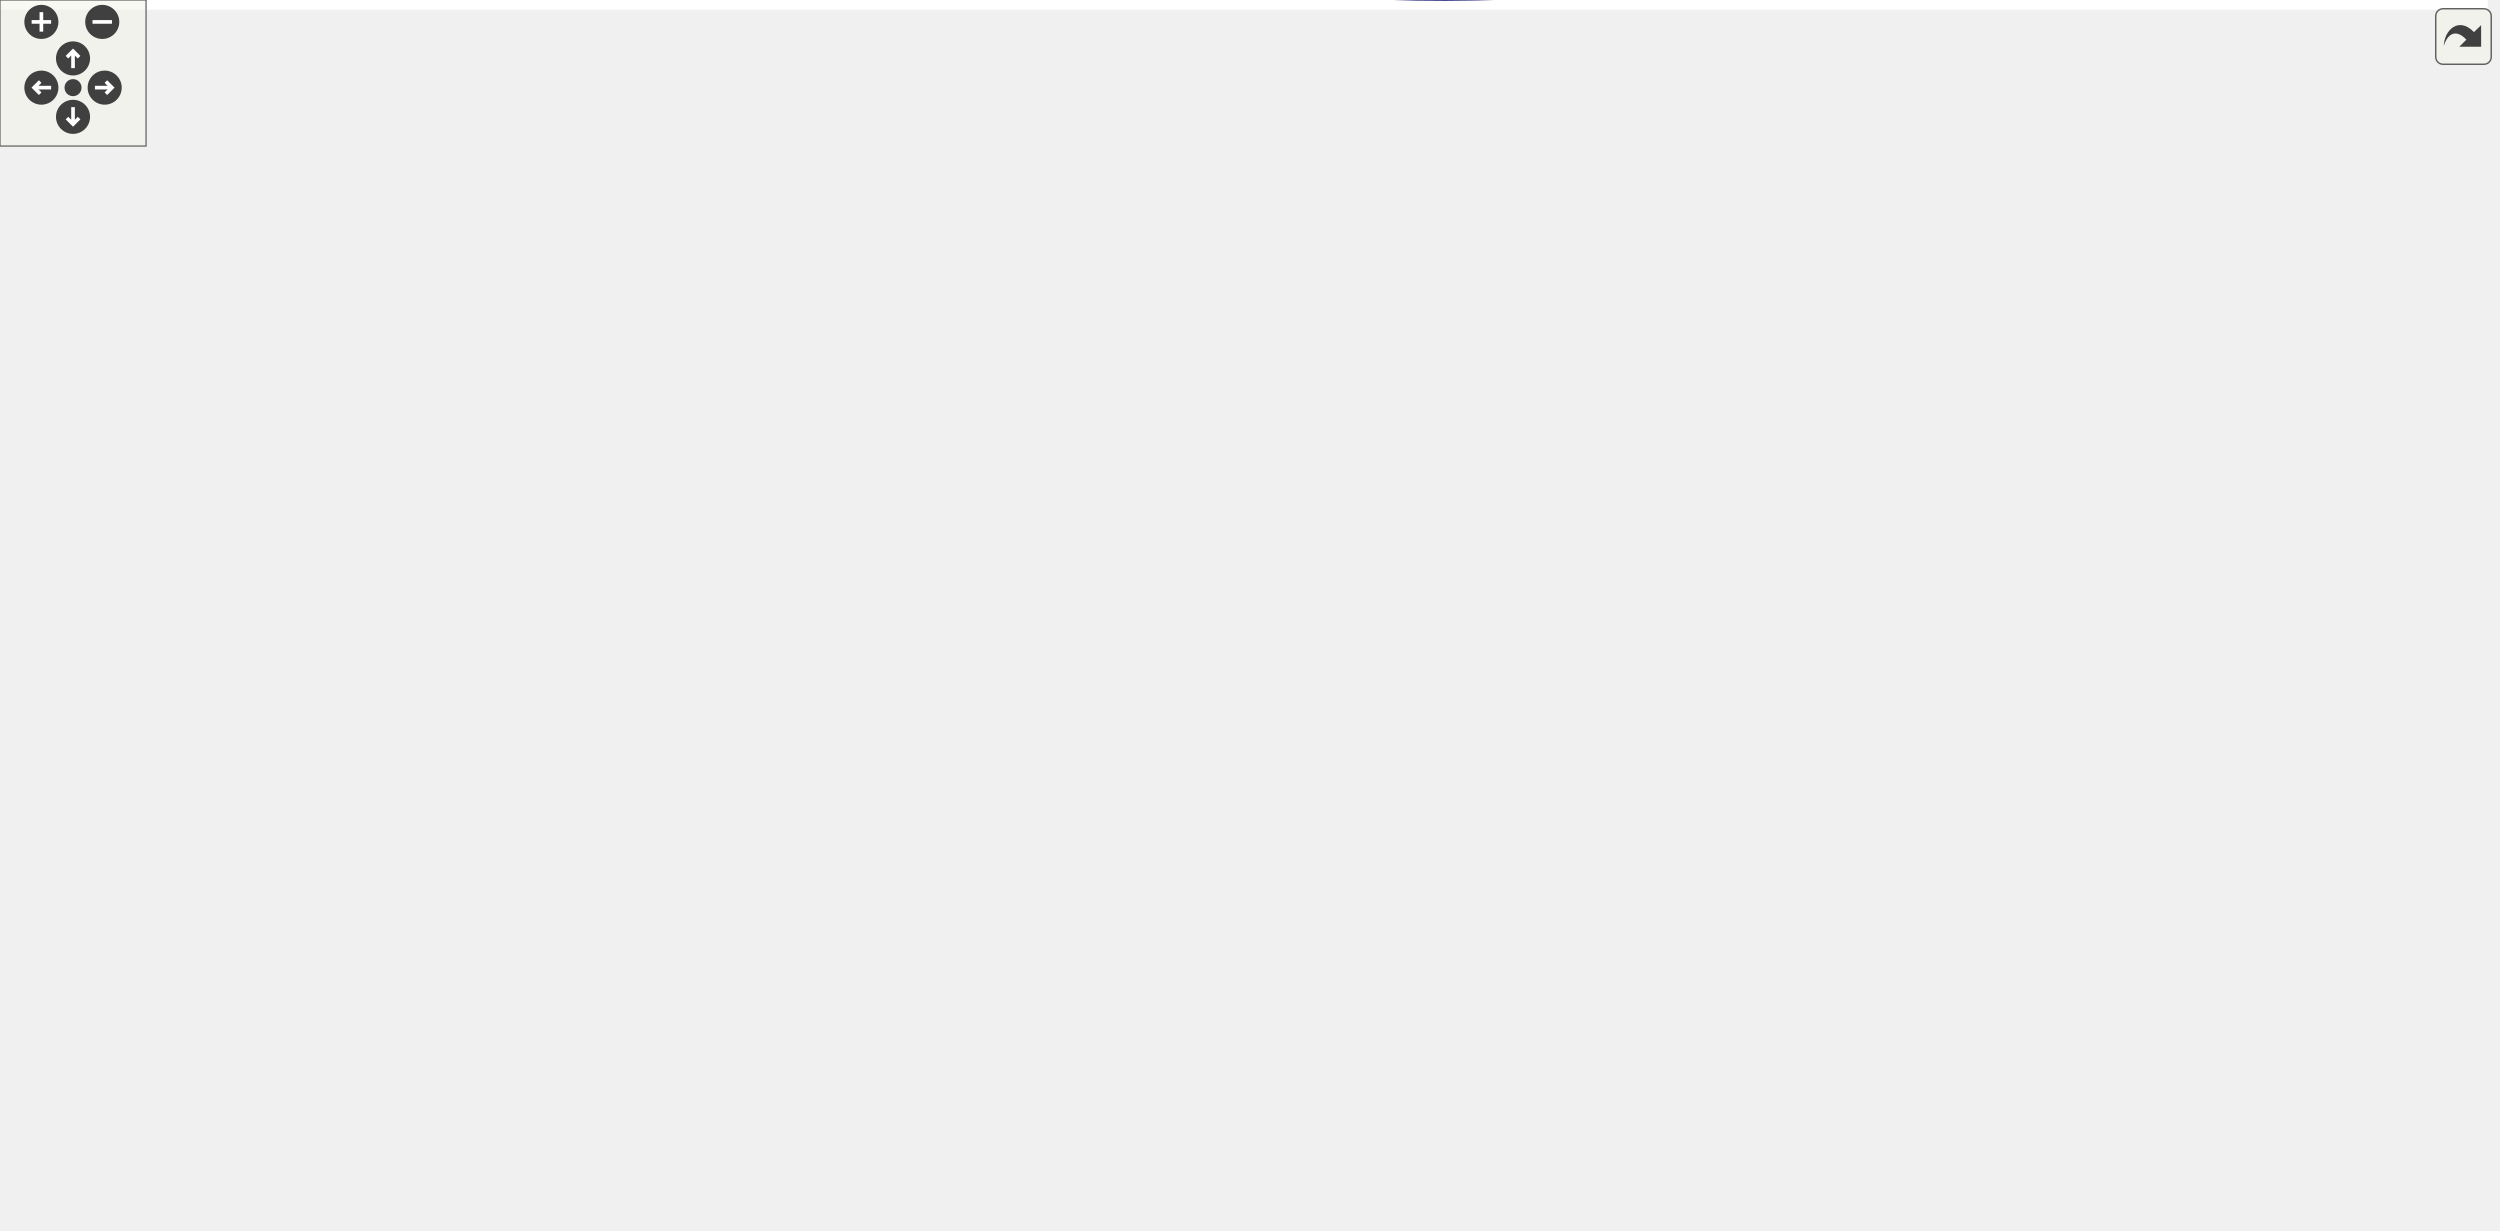
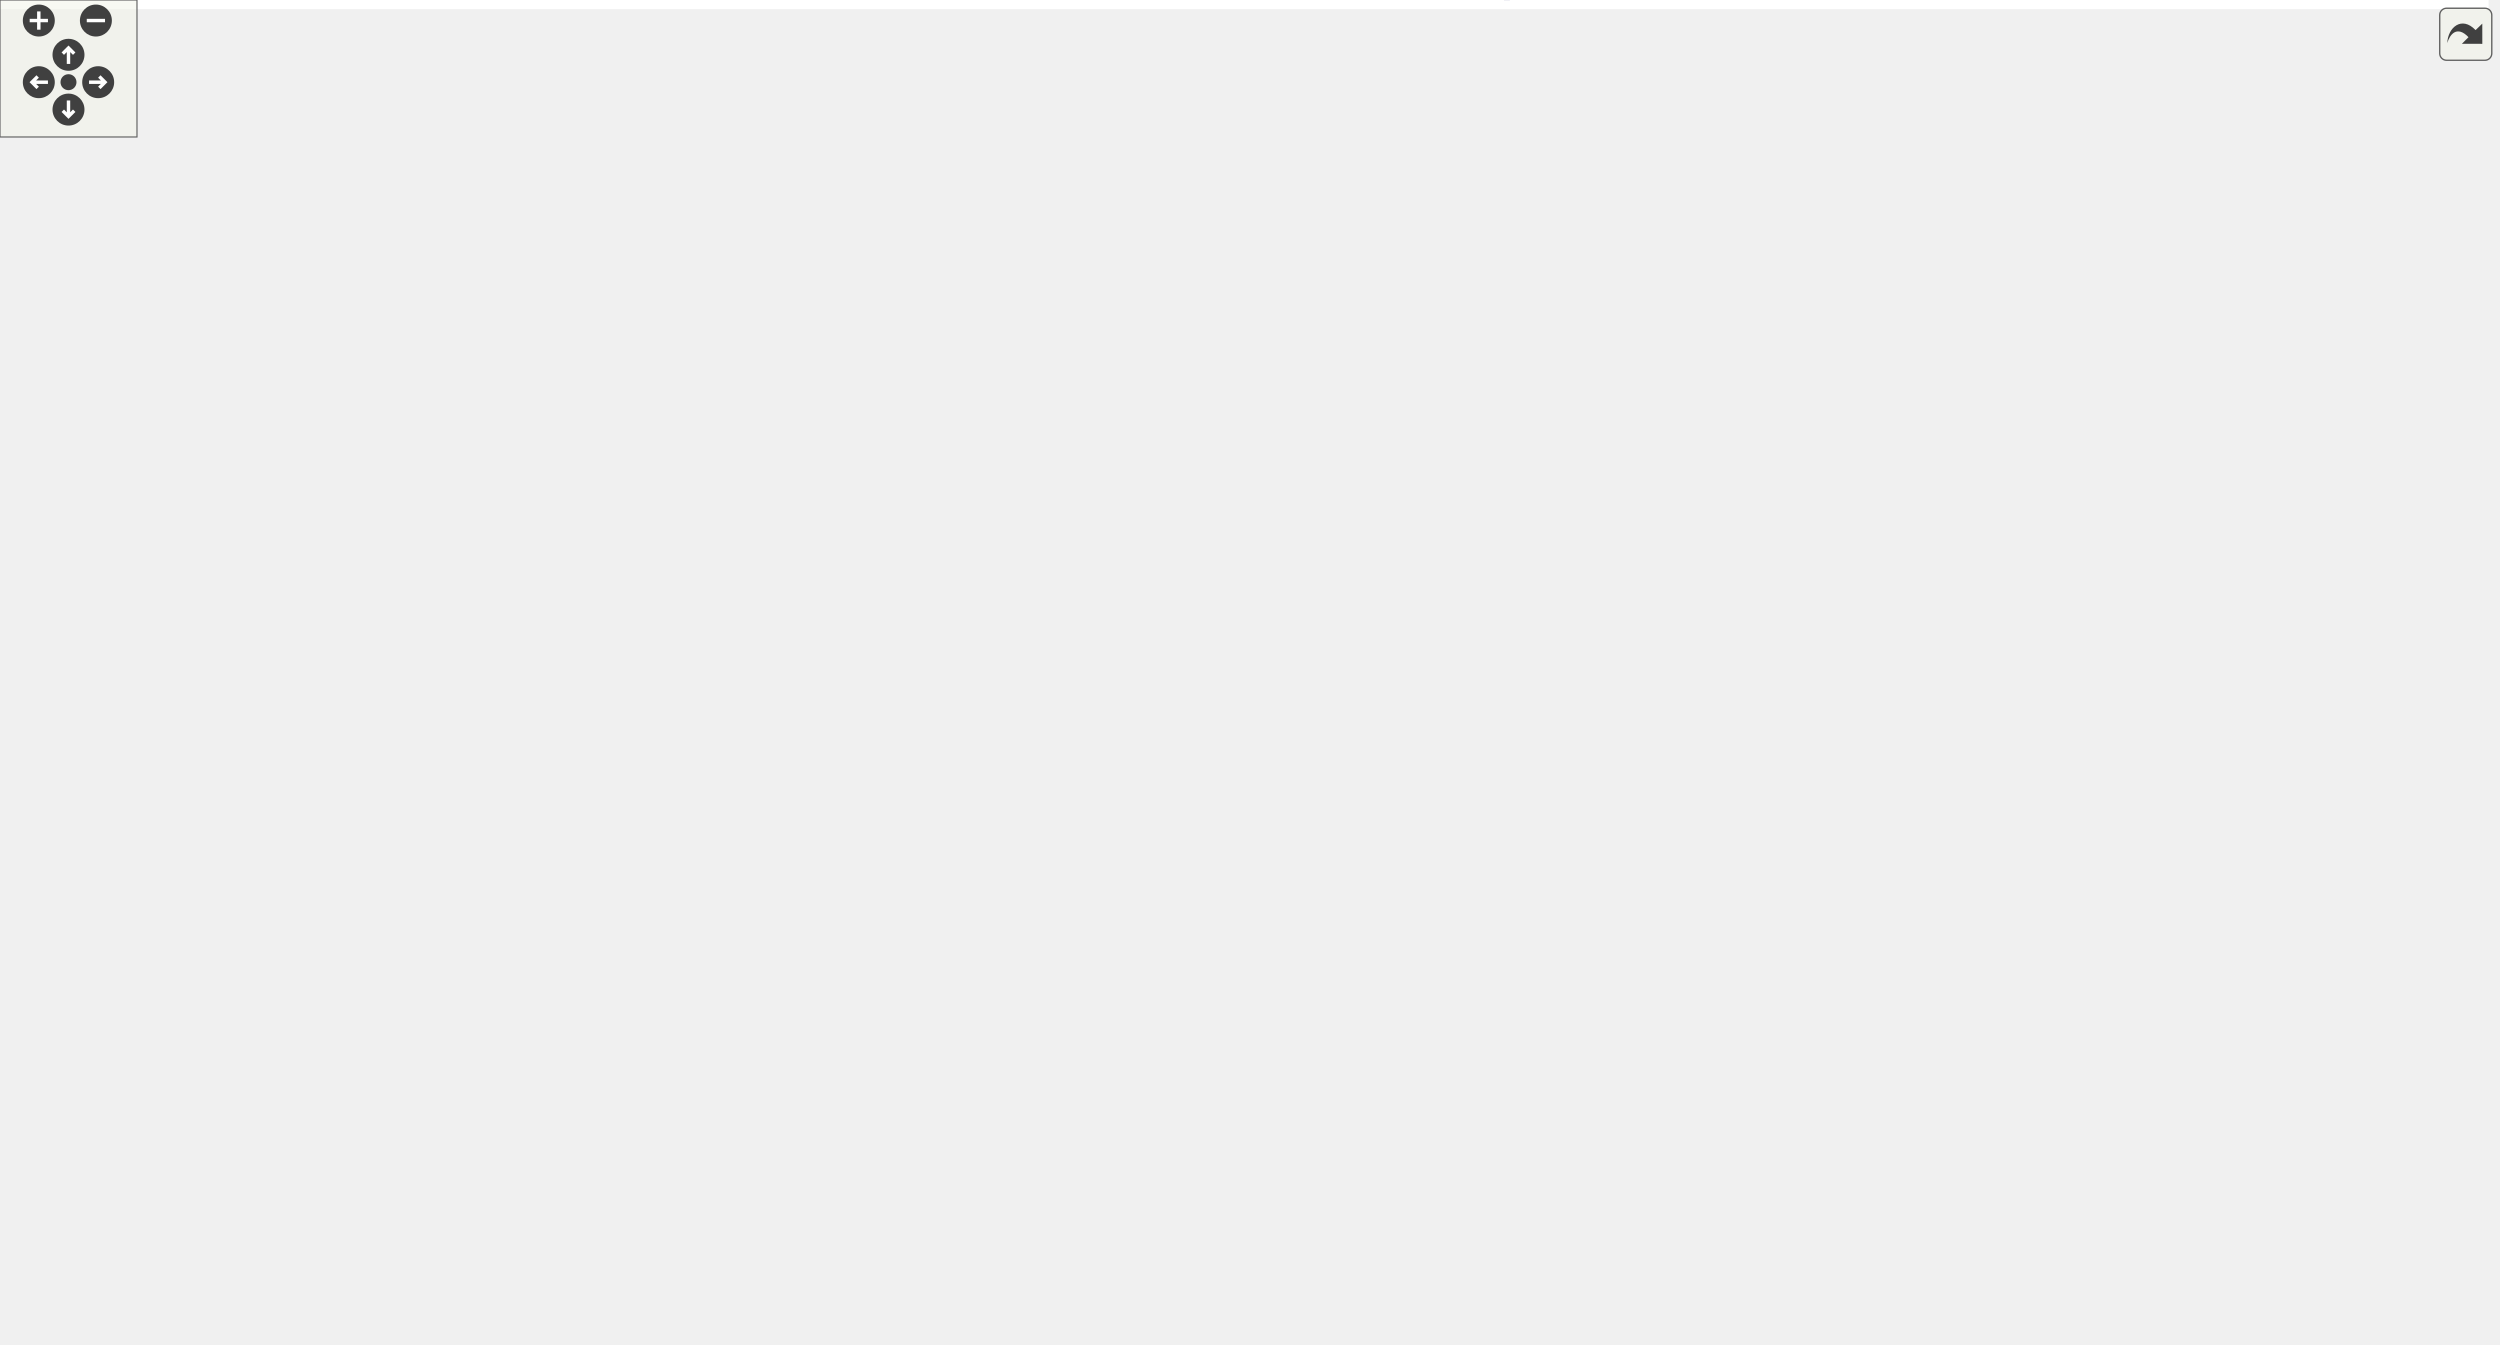
<svg xmlns="http://www.w3.org/2000/svg" xmlns:xlink="http://www.w3.org/1999/xlink" id="main" version="1.1" xml:space="preserve">
  <style type="text/css">
.edge:hover path { stroke: red; }
.edge:hover polygon { stroke: red; fill: red; }
</style>
  <defs>
    <circle id="rim" cx="0" cy="0" r="7" />
    <circle id="rim2" cx="0" cy="0" r="3.5" />
    <g id="zoomPlus">
      <use xlink:href="#rim" fill="#404040">
        <set attributeName="fill" to="#808080" begin="zoomplus.mouseover" end="zoomplus.mouseout" />
      </use>
      <path d="M-4,0h8M0,-4v8" fill="none" stroke="white" stroke-width="1.5" pointer-events="none" />
    </g>
    <g id="zoomMin">
      <use xlink:href="#rim" fill="#404040">
        <set attributeName="fill" to="#808080" begin="zoomminus.mouseover" end="zoomminus.mouseout" />
      </use>
      <path d="M-4,0h8" fill="none" stroke="white" stroke-width="1.5" pointer-events="none" />
    </g>
    <g id="dirArrow">
      <path fill="none" stroke="white" stroke-width="1.5" d="M0,-3.0v7 M-2.5,-0.5L0,-3.0L2.5,-0.5" />
    </g>
    <g id="resetDef">
      <use xlink:href="#rim2" fill="#404040">
        <set attributeName="fill" to="#808080" begin="reset.mouseover" end="reset.mouseout" />
      </use>
    </g>
  </defs>
  <svg id="graph" class="graph">
    <g id="viewport">
-       <polygon fill="white" stroke="transparent" points="-4,4 -4,-444.91 1022,-444.91 1022,4 -4,4" />
+       <polygon fill="white" stroke="transparent" points="-4,4 -4,-528.34 1090,-528.34 1090,4 -4,4" />
      <g id="node1" class="node">
        <g id="a_node1">
          <a xlink:title="Initialize nuflux module.">
-             <polygon fill="#bfbfbf" stroke="black" points="0,-244.82 0,-274.82 87,-274.82 87,-244.82 0,-244.82" />
-             <text text-anchor="start" x="8" y="-262.82" font-family="Helvetica,sans-Serif" font-size="10.00">nuflux_class::init</text>
-             <text text-anchor="middle" x="43.5" y="-251.82" font-family="Helvetica,sans-Serif" font-size="10.00">_nuflux</text>
+             <polygon fill="#bfbfbf" stroke="black" points="0,-392.47 0,-422.47 87,-422.47 87,-392.47 0,-392.47" />
+             <text text-anchor="start" x="8" y="-410.47" font-family="Helvetica,sans-Serif" font-size="10.00">nuflux_class::init</text>
+             <text text-anchor="middle" x="43.5" y="-399.47" font-family="Helvetica,sans-Serif" font-size="10.00">_nuflux</text>
          </a>
        </g>
      </g>
      <g id="node2" class="node">
        <g id="a_node2">
          <a xlink:href="namespacefile__handling__class.html#aeddf55e8478d6220dc04310665427c3a" target="_top" xlink:title="Shorthand for opening a new file for writing (output file)">
-             <polygon fill="white" stroke="black" points="439,-317.82 439,-347.82 537,-347.82 537,-317.82 439,-317.82" />
-             <text text-anchor="start" x="447" y="-335.82" font-family="Helvetica,sans-Serif" font-size="10.00">file_handling_class</text>
-             <text text-anchor="middle" x="488" y="-324.82" font-family="Helvetica,sans-Serif" font-size="10.00">::open_outfile</text>
+             <polygon fill="white" stroke="black" points="502,-389.47 502,-419.47 600,-419.47 600,-389.47 502,-389.47" />
+             <text text-anchor="start" x="510" y="-407.47" font-family="Helvetica,sans-Serif" font-size="10.00">file_handling_class</text>
+             <text text-anchor="middle" x="551" y="-396.47" font-family="Helvetica,sans-Serif" font-size="10.00">::open_outfile</text>
          </a>
        </g>
      </g>
      <g id="edge1" class="edge">
-         <path fill="none" stroke="midnightblue" d="M56.83,-274.82C86.23,-309.28 164.6,-393.45 252,-423.82 312.03,-444.68 336.22,-447.98 395,-423.82 428.02,-410.25 455.49,-378.46 471.59,-356.3" />
-         <polygon fill="midnightblue" stroke="midnightblue" points="474.5,-358.25 477.38,-348.05 468.77,-354.22 474.5,-358.25" />
+         <path fill="none" stroke="midnightblue" d="M58.87,-422.54C73.54,-436.9 97.69,-457.86 123,-468.47 258.66,-525.31 315.93,-546.82 453,-493.47 486.66,-480.37 515.72,-449.53 533.04,-427.84" />
+         <polygon fill="midnightblue" stroke="midnightblue" points="535.95,-429.8 539.3,-419.75 530.41,-425.52 535.95,-429.8" />
      </g>
      <g id="node6" class="node">
        <g id="a_node6">
-           <a xlink:href="namespacenuflux__class.html#aecce62a44d76c3407077af69277eaf86" target="_top" xlink:title="Read neutrino reactions and fill the global_class::nurate array.">
-             <polygon fill="white" stroke="black" points="123,-244.82 123,-274.82 216,-274.82 216,-244.82 123,-244.82" />
-             <text text-anchor="start" x="131" y="-262.82" font-family="Helvetica,sans-Serif" font-size="10.00">nuflux_class::read</text>
-             <text text-anchor="middle" x="169.5" y="-251.82" font-family="Helvetica,sans-Serif" font-size="10.00">_neutrino_rates</text>
+           <a xlink:href="namespacenuflux__class.html#a80ae126dbf78f193c391178d5bedb438" target="_top" xlink:title="Read the reactions from a file in binary format.">
+             <polygon fill="white" stroke="black" points="123,-429.47 123,-459.47 274,-459.47 274,-429.47 123,-429.47" />
+             <text text-anchor="start" x="131" y="-447.47" font-family="Helvetica,sans-Serif" font-size="10.00">nuflux_class::read</text>
+             <text text-anchor="middle" x="198.5" y="-436.47" font-family="Helvetica,sans-Serif" font-size="10.00">_binary_neutrino_reaction_data</text>
          </a>
        </g>
      </g>
      <g id="edge6" class="edge">
-         <path fill="none" stroke="midnightblue" d="M87.17,-259.82C95.34,-259.82 104.01,-259.82 112.52,-259.82" />
-         <polygon fill="midnightblue" stroke="midnightblue" points="112.78,-263.32 122.78,-259.82 112.78,-256.32 112.78,-263.32" />
-       </g>
-       <g id="node20" class="node">
-         <g id="a_node20">
+         <path fill="none" stroke="midnightblue" d="M87.12,-417.77C99.03,-420.65 112.31,-423.87 125.41,-427.04" />
+         <polygon fill="midnightblue" stroke="midnightblue" points="124.84,-430.5 135.38,-429.44 126.48,-423.69 124.84,-430.5" />
+       </g>
+       <g id="node8" class="node">
+         <g id="a_node8">
+           <a xlink:href="namespacenuflux__class.html#aabfb6442d6a36a5e1613aa0c91bfc777" target="_top" xlink:title="Read neutrino reactions and fill the global_class::nurate array.">
+             <polygon fill="white" stroke="black" points="152,-319.47 152,-349.47 245,-349.47 245,-319.47 152,-319.47" />
+             <text text-anchor="start" x="160" y="-337.47" font-family="Helvetica,sans-Serif" font-size="10.00">nuflux_class::read</text>
+             <text text-anchor="middle" x="198.5" y="-326.47" font-family="Helvetica,sans-Serif" font-size="10.00">_neutrino_rates</text>
+           </a>
+         </g>
+       </g>
+       <g id="edge10" class="edge">
+         <path fill="none" stroke="midnightblue" d="M76.2,-392.34C99.49,-381.23 131.32,-366.04 156.53,-354.01" />
+         <polygon fill="midnightblue" stroke="midnightblue" points="158.32,-357.04 165.84,-349.57 155.31,-350.72 158.32,-357.04" />
+       </g>
+       <g id="node22" class="node">
+         <g id="a_node22">
          <a xlink:href="namespacenuflux__class.html#ab1da7d099980f713b1537e3ba6f0e671" target="_top" xlink:title="Write the amount of individual reactions to the out.">
-             <polygon fill="white" stroke="black" points="274,-26.82 274,-56.82 373,-56.82 373,-26.82 274,-26.82" />
-             <text text-anchor="start" x="282" y="-44.82" font-family="Helvetica,sans-Serif" font-size="10.00">nuflux_class::write</text>
-             <text text-anchor="middle" x="323.5" y="-33.82" font-family="Helvetica,sans-Serif" font-size="10.00">_reac_verbose_out</text>
-           </a>
-         </g>
-       </g>
-       <g id="edge27" class="edge">
-         <path fill="none" stroke="midnightblue" d="M59.72,-244.71C92.85,-212.3 174.71,-134.67 252,-80.82 261.76,-74.01 272.82,-67.43 283.24,-61.66" />
-         <polygon fill="midnightblue" stroke="midnightblue" points="285.05,-64.66 292.18,-56.82 281.72,-58.5 285.05,-64.66" />
+             <polygon fill="white" stroke="black" points="332,-27.47 332,-57.47 431,-57.47 431,-27.47 332,-27.47" />
+             <text text-anchor="start" x="340" y="-45.47" font-family="Helvetica,sans-Serif" font-size="10.00">nuflux_class::write</text>
+             <text text-anchor="middle" x="381.5" y="-34.47" font-family="Helvetica,sans-Serif" font-size="10.00">_reac_verbose_out</text>
+           </a>
+         </g>
+       </g>
+       <g id="edge31" class="edge">
+         <path fill="none" stroke="midnightblue" d="M56.16,-392.27C71.24,-372.79 98.46,-338.1 123,-309.47 203.05,-216.08 222.48,-191.89 310,-105.47 324.45,-91.2 341.4,-76.01 355.06,-64.12" />
+         <polygon fill="midnightblue" stroke="midnightblue" points="357.4,-66.72 362.67,-57.53 352.82,-61.42 357.4,-66.72" />
      </g>
      <g id="node3" class="node">
        <g id="a_node3">
          <a xlink:href="namespacefile__handling__class.html#af02196bd5eaf70ecd5ab4cc650094d5e" target="_top" xlink:title="Finds the next unused unit number.">
-             <polygon fill="white" stroke="black" points="605.5,-269.82 605.5,-299.82 703.5,-299.82 703.5,-269.82 605.5,-269.82" />
-             <text text-anchor="start" x="613.5" y="-287.82" font-family="Helvetica,sans-Serif" font-size="10.00">file_handling_class</text>
-             <text text-anchor="middle" x="654.5" y="-276.82" font-family="Helvetica,sans-Serif" font-size="10.00">::get_next_io_unit</text>
+             <polygon fill="white" stroke="black" points="673.5,-341.47 673.5,-371.47 771.5,-371.47 771.5,-341.47 673.5,-341.47" />
+             <text text-anchor="start" x="681.5" y="-359.47" font-family="Helvetica,sans-Serif" font-size="10.00">file_handling_class</text>
+             <text text-anchor="middle" x="722.5" y="-348.47" font-family="Helvetica,sans-Serif" font-size="10.00">::get_next_io_unit</text>
          </a>
        </g>
      </g>
      <g id="edge2" class="edge">
-         <path fill="none" stroke="midnightblue" d="M537.02,-318.8C555.35,-313.46 576.45,-307.3 595.6,-301.71" />
-         <polygon fill="midnightblue" stroke="midnightblue" points="596.8,-305.01 605.42,-298.85 594.84,-298.29 596.8,-305.01" />
+         <path fill="none" stroke="midnightblue" d="M600.12,-390.84C619.89,-385.24 642.95,-378.71 663.64,-372.85" />
+         <polygon fill="midnightblue" stroke="midnightblue" points="664.59,-376.22 673.26,-370.13 662.69,-369.49 664.59,-376.22" />
      </g>
      <g id="node4" class="node">
        <g id="a_node4">
          <a xlink:href="namespaceerror__msg__class.html#a2453d3b7cb363115c046840baa1dfb75" target="_top" xlink:title="Raise a exception with a given error message.">
-             <polygon fill="white" stroke="black" points="764,-225.82 764,-255.82 878,-255.82 878,-225.82 764,-225.82" />
-             <text text-anchor="start" x="772" y="-243.82" font-family="Helvetica,sans-Serif" font-size="10.00">error_msg_class::raise</text>
-             <text text-anchor="middle" x="821" y="-232.82" font-family="Helvetica,sans-Serif" font-size="10.00">_exception</text>
+             <polygon fill="white" stroke="black" points="832,-278.47 832,-308.47 946,-308.47 946,-278.47 832,-278.47" />
+             <text text-anchor="start" x="840" y="-296.47" font-family="Helvetica,sans-Serif" font-size="10.00">error_msg_class::raise</text>
+             <text text-anchor="middle" x="889" y="-285.47" font-family="Helvetica,sans-Serif" font-size="10.00">_exception</text>
          </a>
        </g>
      </g>
      <g id="edge5" class="edge">
-         <path fill="none" stroke="midnightblue" d="M537.43,-335.34C586.98,-336.25 665.36,-332.99 728,-308.82 754.51,-298.59 780.13,-278.55 797.57,-262.86" />
-         <polygon fill="midnightblue" stroke="midnightblue" points="800.01,-265.37 804.98,-256.01 795.26,-260.23 800.01,-265.37" />
+         <path fill="none" stroke="midnightblue" d="M600.21,-408.66C651.21,-411.11 732.87,-409.25 796,-380.47 827.12,-366.28 854.39,-337.21 871,-316.58" />
+         <polygon fill="midnightblue" stroke="midnightblue" points="873.84,-318.63 877.24,-308.6 868.32,-314.32 873.84,-318.63" />
      </g>
      <g id="edge3" class="edge">
-         <path fill="none" stroke="midnightblue" d="M703.52,-271.97C719.3,-267.75 737.12,-262.99 753.99,-258.47" />
-         <polygon fill="midnightblue" stroke="midnightblue" points="755.03,-261.82 763.79,-255.85 753.23,-255.06 755.03,-261.82" />
+         <path fill="none" stroke="midnightblue" d="M762.9,-341.38C785.81,-332.6 814.87,-321.47 839.21,-312.15" />
+         <polygon fill="midnightblue" stroke="midnightblue" points="840.55,-315.39 848.63,-308.54 838.04,-308.85 840.55,-315.39" />
      </g>
      <g id="node5" class="node">
        <g id="a_node5">
          <a xlink:href="namespaceerror__msg__class.html#a7e065585cc806a5c264de1f088266498" target="_top" xlink:title="Converts a given integer to a string.">
-             <polygon fill="white" stroke="black" points="914,-146.82 914,-176.82 1018,-176.82 1018,-146.82 914,-146.82" />
-             <text text-anchor="start" x="922" y="-164.82" font-family="Helvetica,sans-Serif" font-size="10.00">error_msg_class::int</text>
-             <text text-anchor="middle" x="966" y="-153.82" font-family="Helvetica,sans-Serif" font-size="10.00">_to_str</text>
+             <polygon fill="white" stroke="black" points="982,-109.47 982,-139.47 1086,-139.47 1086,-109.47 982,-109.47" />
+             <text text-anchor="start" x="990" y="-127.47" font-family="Helvetica,sans-Serif" font-size="10.00">error_msg_class::int</text>
+             <text text-anchor="middle" x="1034" y="-116.47" font-family="Helvetica,sans-Serif" font-size="10.00">_to_str</text>
          </a>
        </g>
      </g>
      <g id="edge4" class="edge">
-         <path fill="none" stroke="midnightblue" d="M849.23,-225.77C871.65,-213.39 903.64,-195.71 928.32,-182.08" />
-         <polygon fill="midnightblue" stroke="midnightblue" points="930.32,-184.97 937.38,-177.08 926.93,-178.85 930.32,-184.97" />
+         <path fill="none" stroke="midnightblue" d="M902.94,-278.17C928.15,-248.38 983.94,-182.45 1013.59,-147.41" />
+         <polygon fill="midnightblue" stroke="midnightblue" points="1016.4,-149.5 1020.19,-139.61 1011.06,-144.98 1016.4,-149.5" />
      </g>
      <g id="node7" class="node">
        <g id="a_node7">
-           <a xlink:href="namespacebenam__class.html#af8144ea43fb40187e32fb83da48458f1" target="_top" xlink:title="Returns the 1/n! factor where n is the number of equal isotopes entering a reaction....">
-             <polygon fill="white" stroke="black" points="253,-90.32 253,-109.32 394,-109.32 394,-90.32 253,-90.32" />
-             <text text-anchor="middle" x="323.5" y="-97.32" font-family="Helvetica,sans-Serif" font-size="10.00">benam_class::getcoefficients</text>
+           <a xlink:href="namespacefile__handling__class.html#a25b51db64738e74a129daae7428c8163" target="_top" xlink:title="Open an unformatted file for reading.">
+             <polygon fill="white" stroke="black" points="489,-340.47 489,-370.47 613,-370.47 613,-340.47 489,-340.47" />
+             <text text-anchor="start" x="497" y="-358.47" font-family="Helvetica,sans-Serif" font-size="10.00">file_handling_class</text>
+             <text text-anchor="middle" x="551" y="-347.47" font-family="Helvetica,sans-Serif" font-size="10.00">::open_unformatted_infile</text>
          </a>
        </g>
      </g>
      <g id="edge7" class="edge">
-         <path fill="none" stroke="midnightblue" d="M175.02,-244.44C184.38,-215.32 208.72,-152.06 252,-118.82 254.36,-117.01 256.87,-115.37 259.5,-113.89" />
-         <polygon fill="midnightblue" stroke="midnightblue" points="261.28,-116.91 268.78,-109.43 258.25,-110.6 261.28,-116.91" />
-       </g>
-       <g id="node8" class="node">
-         <g id="a_node8">
-           <a xlink:href="namespacemergesort__module.html#afdba6e49a853cbc2b93f08758ab87cf6" target="_top" xlink:title="Merges two tables of neutrino rates (of type global_class::nurate_type).">
-             <polygon fill="white" stroke="black" points="581,-191.32 581,-210.32 728,-210.32 728,-191.32 581,-191.32" />
-             <text text-anchor="middle" x="654.5" y="-198.32" font-family="Helvetica,sans-Serif" font-size="10.00">mergesort_module::nurate_ms</text>
-           </a>
-         </g>
+         <path fill="none" stroke="midnightblue" d="M231.94,-459.48C283.52,-480.91 385.31,-512.91 453,-467.47 488.08,-443.91 458.92,-409.15 489,-379.47 490.09,-378.39 491.23,-377.37 492.42,-376.38" />
+         <polygon fill="midnightblue" stroke="midnightblue" points="494.62,-379.12 500.82,-370.53 490.61,-373.37 494.62,-379.12" />
      </g>
      <g id="edge8" class="edge">
-         <path fill="none" stroke="midnightblue" d="M189.25,-244.66C204.96,-232.95 228.54,-217.64 252,-210.82 358.69,-179.78 488.13,-183.51 570.65,-190.75" />
-         <polygon fill="midnightblue" stroke="midnightblue" points="570.45,-194.24 580.73,-191.67 571.09,-187.27 570.45,-194.24" />
+         <path fill="none" stroke="midnightblue" d="M613.19,-355.83C629.45,-355.92 646.96,-356.03 663.07,-356.12" />
+         <polygon fill="midnightblue" stroke="midnightblue" points="663.4,-359.62 673.42,-356.18 663.44,-352.63 663.4,-359.62" />
+       </g>
+       <g id="edge9" class="edge">
+         <path fill="none" stroke="midnightblue" d="M609.26,-340.44C622.28,-337.27 636.08,-334.09 649,-331.47 707.05,-319.69 773.64,-309.36 821.76,-302.46" />
+         <polygon fill="midnightblue" stroke="midnightblue" points="822.33,-305.91 831.74,-301.04 821.35,-298.98 822.33,-305.91" />
      </g>
      <g id="node9" class="node">
        <g id="a_node9">
-           <a xlink:href="namespacefile__handling__class.html#aab870caaf9cbaaf635d537708efbf793" target="_top" xlink:title="Same for reading (input file)">
-             <polygon fill="white" stroke="black" points="439,-268.82 439,-298.82 537,-298.82 537,-268.82 439,-268.82" />
-             <text text-anchor="start" x="447" y="-286.82" font-family="Helvetica,sans-Serif" font-size="10.00">file_handling_class</text>
-             <text text-anchor="middle" x="488" y="-275.82" font-family="Helvetica,sans-Serif" font-size="10.00">::open_infile</text>
-           </a>
-         </g>
-       </g>
-       <g id="edge10" class="edge">
-         <path fill="none" stroke="midnightblue" d="M188.89,-274.9C204.58,-286.72 228.3,-302.24 252,-308.82 311.42,-325.31 382.08,-313.81 430.29,-301.51" />
-         <polygon fill="midnightblue" stroke="midnightblue" points="431.46,-304.83 440.23,-298.89 429.67,-298.06 431.46,-304.83" />
+           <a xlink:href="namespacebenam__class.html#af8144ea43fb40187e32fb83da48458f1" target="_top" xlink:title="Returns the 1/n! factor where n is the number of equal isotopes entering a reaction....">
+             <polygon fill="white" stroke="black" points="311,-438.97 311,-457.97 452,-457.97 452,-438.97 311,-438.97" />
+             <text text-anchor="middle" x="381.5" y="-445.97" font-family="Helvetica,sans-Serif" font-size="10.00">benam_class::getcoefficients</text>
+           </a>
+         </g>
+       </g>
+       <g id="edge11" class="edge">
+         <path fill="none" stroke="midnightblue" d="M212.94,-349.69C232.32,-370.7 270.2,-408.41 310,-429.47 314.32,-431.76 318.95,-433.79 323.68,-435.58" />
+         <polygon fill="midnightblue" stroke="midnightblue" points="322.89,-439.01 333.49,-438.96 325.17,-432.39 322.89,-439.01" />
      </g>
      <g id="node10" class="node">
        <g id="a_node10">
-           <a xlink:href="namespacenuflux__class.html#a0e6d31694c86416d2766c5decc2422e1" target="_top" xlink:title="Read the channels from a file in the format of Sieverding et al 2018.">
-             <polygon fill="white" stroke="black" points="277,-269.82 277,-299.82 370,-299.82 370,-269.82 277,-269.82" />
-             <text text-anchor="start" x="285" y="-287.82" font-family="Helvetica,sans-Serif" font-size="10.00">nuflux_class::read</text>
-             <text text-anchor="middle" x="323.5" y="-276.82" font-family="Helvetica,sans-Serif" font-size="10.00">_channels</text>
-           </a>
-         </g>
-       </g>
-       <g id="edge13" class="edge">
-         <path fill="none" stroke="midnightblue" d="M216.11,-267.32C232.04,-269.94 250.1,-272.91 266.76,-275.65" />
-         <polygon fill="midnightblue" stroke="midnightblue" points="266.49,-279.15 276.93,-277.32 267.63,-272.25 266.49,-279.15" />
+           <a xlink:href="namespacemergesort__module.html#afdba6e49a853cbc2b93f08758ab87cf6" target="_top" xlink:title="Merges two tables of neutrino rates (of type global_class::nurate_type).">
+             <polygon fill="white" stroke="black" points="649,-207.97 649,-226.97 796,-226.97 796,-207.97 649,-207.97" />
+             <text text-anchor="middle" x="722.5" y="-214.97" font-family="Helvetica,sans-Serif" font-size="10.00">mergesort_module::nurate_ms</text>
+           </a>
+         </g>
+       </g>
+       <g id="edge12" class="edge">
+         <path fill="none" stroke="midnightblue" d="M211.06,-319.42C233.92,-290.12 284.89,-227.35 310,-216.47 432.48,-163.36 595.4,-188.32 674.47,-205.67" />
+         <polygon fill="midnightblue" stroke="midnightblue" points="674.07,-209.17 684.6,-207.95 675.61,-202.34 674.07,-209.17" />
      </g>
      <g id="node11" class="node">
        <g id="a_node11">
-           <a xlink:href="namespacenuflux__class.html#ae7a5cf7e2f89eb84f4dbc8b999bb21a6" target="_top" xlink:title="Read the reactions from a file in the format of Sieverding et al 2018.">
-             <polygon fill="white" stroke="black" points="268,-220.82 268,-250.82 379,-250.82 379,-220.82 268,-220.82" />
-             <text text-anchor="start" x="276" y="-238.82" font-family="Helvetica,sans-Serif" font-size="10.00">nuflux_class::read</text>
-             <text text-anchor="middle" x="323.5" y="-227.82" font-family="Helvetica,sans-Serif" font-size="10.00">_reactions_sieverding</text>
-           </a>
-         </g>
-       </g>
-       <g id="edge15" class="edge">
-         <path fill="none" stroke="midnightblue" d="M216.11,-252.62C229.19,-250.55 243.72,-248.26 257.73,-246.04" />
-         <polygon fill="midnightblue" stroke="midnightblue" points="258.48,-249.47 267.81,-244.45 257.39,-242.56 258.48,-249.47" />
+           <a xlink:href="namespacefile__handling__class.html#aab870caaf9cbaaf635d537708efbf793" target="_top" xlink:title="Same for reading (input file)">
+             <polygon fill="white" stroke="black" points="502,-275.47 502,-305.47 600,-305.47 600,-275.47 502,-275.47" />
+             <text text-anchor="start" x="510" y="-293.47" font-family="Helvetica,sans-Serif" font-size="10.00">file_handling_class</text>
+             <text text-anchor="middle" x="551" y="-282.47" font-family="Helvetica,sans-Serif" font-size="10.00">::open_infile</text>
+           </a>
+         </g>
+       </g>
+       <g id="edge14" class="edge">
+         <path fill="none" stroke="midnightblue" d="M245.1,-333.12C296.06,-331.09 380.88,-326.15 453,-314.47 465.7,-312.41 479.19,-309.53 491.93,-306.48" />
+         <polygon fill="midnightblue" stroke="midnightblue" points="493.1,-309.79 501.97,-304 491.42,-303 493.1,-309.79" />
+       </g>
+       <g id="node12" class="node">
+         <g id="a_node12">
+           <a xlink:href="namespacenuflux__class.html#a0e6d31694c86416d2766c5decc2422e1" target="_top" xlink:title="Read the channels from a file in the format of Sieverding et al 2018.">
+             <polygon fill="white" stroke="black" points="335,-275.47 335,-305.47 428,-305.47 428,-275.47 335,-275.47" />
+             <text text-anchor="start" x="343" y="-293.47" font-family="Helvetica,sans-Serif" font-size="10.00">nuflux_class::read</text>
+             <text text-anchor="middle" x="381.5" y="-282.47" font-family="Helvetica,sans-Serif" font-size="10.00">_channels</text>
+           </a>
+         </g>
+       </g>
+       <g id="edge17" class="edge">
+         <path fill="none" stroke="midnightblue" d="M245.17,-323.36C269.4,-317.48 299.35,-310.19 324.92,-303.98" />
+         <polygon fill="midnightblue" stroke="midnightblue" points="325.95,-307.33 334.84,-301.57 324.3,-300.53 325.95,-307.33" />
      </g>
      <g id="node13" class="node">
        <g id="a_node13">
+           <a xlink:href="namespacenuflux__class.html#a46583d0423ea4dfb7d4aa832f9070117" target="_top" xlink:title="Read the reactions from a file in the format of Sieverding et al 2018.">
+             <polygon fill="white" stroke="black" points="326,-226.47 326,-256.47 437,-256.47 437,-226.47 326,-226.47" />
+             <text text-anchor="start" x="334" y="-244.47" font-family="Helvetica,sans-Serif" font-size="10.00">nuflux_class::read</text>
+             <text text-anchor="middle" x="381.5" y="-233.47" font-family="Helvetica,sans-Serif" font-size="10.00">_reactions_sieverding</text>
+           </a>
+         </g>
+       </g>
+       <g id="edge19" class="edge">
+         <path fill="none" stroke="midnightblue" d="M220.27,-319.46C241.88,-304.35 277.1,-281.08 310,-265.47 313.81,-263.66 317.8,-261.92 321.85,-260.27" />
+         <polygon fill="midnightblue" stroke="midnightblue" points="323.32,-263.45 331.37,-256.56 320.79,-256.92 323.32,-263.45" />
+       </g>
+       <g id="node15" class="node">
+         <g id="a_node15">
          <a xlink:href="namespacenuflux__class.html#a36ed0c2924e75dea4015e928ee424303" target="_top" xlink:title="Reads neutrino-nuclei reaction file.">
-             <polygon fill="white" stroke="black" points="266.5,-128.32 266.5,-147.32 380.5,-147.32 380.5,-128.32 266.5,-128.32" />
-             <text text-anchor="middle" x="323.5" y="-135.32" font-family="Helvetica,sans-Serif" font-size="10.00">nuflux_class::readnucs</text>
-           </a>
-         </g>
+             <polygon fill="white" stroke="black" points="324.5,-114.97 324.5,-133.97 438.5,-133.97 438.5,-114.97 324.5,-114.97" />
+             <text text-anchor="middle" x="381.5" y="-121.97" font-family="Helvetica,sans-Serif" font-size="10.00">nuflux_class::readnucs</text>
+           </a>
+         </g>
+       </g>
+       <g id="edge22" class="edge">
+         <path fill="none" stroke="midnightblue" d="M208.77,-319.41C226.52,-291.16 267.36,-228.98 310,-183.47 325.14,-167.31 344.58,-151.33 359.21,-140.09" />
+         <polygon fill="midnightblue" stroke="midnightblue" points="361.34,-142.87 367.2,-134.05 357.11,-137.29 361.34,-142.87" />
+       </g>
+       <g id="node20" class="node">
+         <g id="a_node20">
+           <a xlink:href="namespacemergesort__module.html#a350624bb77af754147cd68332b16b9e5" target="_top" xlink:title="Sorts chapter one of the rate array.">
+             <polygon fill="white" stroke="black" points="310,-400.97 310,-419.97 453,-419.97 453,-400.97 310,-400.97" />
+             <text text-anchor="middle" x="381.5" y="-407.97" font-family="Helvetica,sans-Serif" font-size="10.00">mergesort_module::rrate_sort</text>
+           </a>
+         </g>
+       </g>
+       <g id="edge29" class="edge">
+         <path fill="none" stroke="midnightblue" d="M225.12,-349.67C247.06,-362.21 279.81,-379.77 310,-391.47 316.19,-393.87 322.81,-396.08 329.41,-398.09" />
+         <polygon fill="midnightblue" stroke="midnightblue" points="328.44,-401.45 339.02,-400.87 330.38,-394.72 328.44,-401.45" />
+       </g>
+       <g id="node21" class="node">
+         <g id="a_node21">
+           <a xlink:href="namespacenuflux__class.html#a7913cb5d1c5cdb8217a26ed63f2d9166" target="_top" xlink:title="Set the type of a neutrino reaction.">
+             <polygon fill="white" stroke="black" points="320.5,-362.97 320.5,-381.97 442.5,-381.97 442.5,-362.97 320.5,-362.97" />
+             <text text-anchor="middle" x="381.5" y="-369.97" font-family="Helvetica,sans-Serif" font-size="10.00">nuflux_class::set_nutype</text>
+           </a>
+         </g>
+       </g>
+       <g id="edge30" class="edge">
+         <path fill="none" stroke="midnightblue" d="M245.17,-344.06C269.49,-349.16 299.58,-355.48 325.21,-360.86" />
+         <polygon fill="midnightblue" stroke="midnightblue" points="324.65,-364.32 335.15,-362.95 326.09,-357.47 324.65,-364.32" />
+       </g>
+       <g id="edge13" class="edge">
+         <path fill="none" stroke="midnightblue" d="M744.33,-227.09C769.83,-238.87 813.61,-259.1 846.16,-274.14" />
+         <polygon fill="midnightblue" stroke="midnightblue" points="844.9,-277.41 855.44,-278.43 847.83,-271.06 844.9,-277.41" />
+       </g>
+       <g id="edge15" class="edge">
+         <path fill="none" stroke="midnightblue" d="M590.89,-305.61C615.43,-315.17 647.33,-327.59 673.45,-337.76" />
+         <polygon fill="midnightblue" stroke="midnightblue" points="672.21,-341.03 682.79,-341.4 674.75,-334.51 672.21,-341.03" />
+       </g>
+       <g id="edge16" class="edge">
+         <path fill="none" stroke="midnightblue" d="M600.14,-290.9C658.27,-291.42 756.36,-292.29 821.64,-292.88" />
+         <polygon fill="midnightblue" stroke="midnightblue" points="821.79,-296.38 831.82,-292.97 821.85,-289.38 821.79,-296.38" />
      </g>
      <g id="edge18" class="edge">
-         <path fill="none" stroke="midnightblue" d="M183.27,-244.67C198.48,-227.2 225.2,-198.29 252,-177.82 264.78,-168.06 280.2,-159.04 293.35,-152.05" />
-         <polygon fill="midnightblue" stroke="midnightblue" points="295.19,-155.04 302.46,-147.33 291.97,-148.82 295.19,-155.04" />
+         <path fill="none" stroke="midnightblue" d="M428.27,-290.47C447.92,-290.47 471.1,-290.47 491.93,-290.47" />
+         <polygon fill="midnightblue" stroke="midnightblue" points="491.95,-293.97 501.95,-290.47 491.95,-286.97 491.95,-293.97" />
+       </g>
+       <g id="edge21" class="edge">
+         <path fill="none" stroke="midnightblue" d="M434.12,-256.57C452.54,-261.96 473.4,-268.06 492.3,-273.59" />
+         <polygon fill="midnightblue" stroke="midnightblue" points="491.4,-276.97 501.98,-276.42 493.36,-270.25 491.4,-276.97" />
+       </g>
+       <g id="node14" class="node">
+         <g id="a_node14">
+           <a xlink:href="namespacebenam__class.html#ad2f566697809a5731e560509d2ca7062" target="_top" xlink:title="Finds an isotope index in the network table, given its A and Z. In case it was not found,...">
+             <polygon fill="white" stroke="black" points="499,-231.97 499,-250.97 603,-250.97 603,-231.97 499,-231.97" />
+             <text text-anchor="middle" x="551" y="-238.97" font-family="Helvetica,sans-Serif" font-size="10.00">benam_class::findaz</text>
+           </a>
+         </g>
+       </g>
+       <g id="edge20" class="edge">
+         <path fill="none" stroke="midnightblue" d="M437.35,-241.47C453.7,-241.47 471.73,-241.47 488.49,-241.47" />
+         <polygon fill="midnightblue" stroke="midnightblue" points="488.72,-244.97 498.72,-241.47 488.72,-237.97 488.72,-244.97" />
+       </g>
+       <g id="edge25" class="edge">
+         <path fill="none" stroke="midnightblue" d="M438.52,-124.47C559.77,-124.47 845.71,-124.47 971.64,-124.47" />
+         <polygon fill="midnightblue" stroke="midnightblue" points="971.87,-127.97 981.87,-124.47 971.87,-120.97 971.87,-127.97" />
+       </g>
+       <g id="node16" class="node">
+         <g id="a_node16">
+           <a xlink:href="namespacebenam__class.html#ad20c821347dd5f7c08dff59c98e69657" target="_top" xlink:title="Returns the index number of isotope 'name'.">
+             <polygon fill="white" stroke="black" points="497,-76.97 497,-95.97 605,-95.97 605,-76.97 497,-76.97" />
+             <text text-anchor="middle" x="551" y="-83.97" font-family="Helvetica,sans-Serif" font-size="10.00">benam_class::benam</text>
+           </a>
+         </g>
+       </g>
+       <g id="edge23" class="edge">
+         <path fill="none" stroke="midnightblue" d="M424.77,-114.88C447.07,-109.82 474.62,-103.57 498.2,-98.22" />
+         <polygon fill="midnightblue" stroke="midnightblue" points="499.06,-101.61 508.04,-95.99 497.51,-94.79 499.06,-101.61" />
+       </g>
+       <g id="node17" class="node">
+         <g id="a_node17">
+           <a xlink:href="namespacebenam__class.html#aef0b2a649260779b20729f29b8ec4a67" target="_top" xlink:title="Identifies the nuclide names and indices corresponding to z,n combinations (z1,n1),...">
+             <polygon fill="white" stroke="black" points="501,-152.97 501,-171.97 601,-171.97 601,-152.97 501,-152.97" />
+             <text text-anchor="middle" x="551" y="-159.97" font-family="Helvetica,sans-Serif" font-size="10.00">benam_class::ident</text>
+           </a>
+         </g>
+       </g>
+       <g id="edge24" class="edge">
+         <path fill="none" stroke="midnightblue" d="M424.77,-134.06C447.07,-139.12 474.62,-145.37 498.2,-150.72" />
+         <polygon fill="midnightblue" stroke="midnightblue" points="497.51,-154.15 508.04,-152.95 499.06,-147.32 497.51,-154.15" />
      </g>
      <g id="node18" class="node">
        <g id="a_node18">
-           <a xlink:href="namespacemergesort__module.html#a350624bb77af754147cd68332b16b9e5" target="_top" xlink:title="Sorts chapter one of the rate array.">
-             <polygon fill="white" stroke="black" points="252,-395.32 252,-414.32 395,-414.32 395,-395.32 252,-395.32" />
-             <text text-anchor="middle" x="323.5" y="-402.32" font-family="Helvetica,sans-Serif" font-size="10.00">mergesort_module::rrate_sort</text>
-           </a>
-         </g>
-       </g>
-       <g id="edge25" class="edge">
-         <path fill="none" stroke="midnightblue" d="M176.15,-275.23C186.75,-301.96 212.21,-356.81 252,-385.82 254.66,-387.76 257.51,-389.5 260.48,-391.07" />
-         <polygon fill="midnightblue" stroke="midnightblue" points="259.14,-394.3 269.69,-395.25 262.03,-387.93 259.14,-394.3" />
+           <a xlink:href="namespaceerror__msg__class.html#a339dd5b38c125b6a04653762c94a91f2" target="_top" xlink:title="Write data to the standard output (usually OUT)">
+             <polygon fill="white" stroke="black" points="494,-27.47 494,-57.47 608,-57.47 608,-27.47 494,-27.47" />
+             <text text-anchor="start" x="502" y="-45.47" font-family="Helvetica,sans-Serif" font-size="10.00">error_msg_class::write</text>
+             <text text-anchor="middle" x="551" y="-34.47" font-family="Helvetica,sans-Serif" font-size="10.00">_data_to_std_out</text>
+           </a>
+         </g>
+       </g>
+       <g id="edge26" class="edge">
+         <path fill="none" stroke="midnightblue" d="M399.2,-114.84C419.94,-103.05 456.56,-82.75 489,-67.47 493.3,-65.44 497.82,-63.41 502.36,-61.44" />
+         <polygon fill="midnightblue" stroke="midnightblue" points="503.84,-64.61 511.67,-57.48 501.09,-58.17 503.84,-64.61" />
      </g>
      <g id="node19" class="node">
        <g id="a_node19">
-           <a xlink:href="namespacenuflux__class.html#a7913cb5d1c5cdb8217a26ed63f2d9166" target="_top" xlink:title="Set the type of a neutrino reaction.">
-             <polygon fill="white" stroke="black" points="262.5,-357.32 262.5,-376.32 384.5,-376.32 384.5,-357.32 262.5,-357.32" />
-             <text text-anchor="middle" x="323.5" y="-364.32" font-family="Helvetica,sans-Serif" font-size="10.00">nuflux_class::set_nutype</text>
-           </a>
-         </g>
-       </g>
-       <g id="edge26" class="edge">
-         <path fill="none" stroke="midnightblue" d="M181.82,-275.11C196.22,-293.58 222.77,-324.43 252,-342.82 258.85,-347.12 266.56,-350.76 274.3,-353.79" />
-         <polygon fill="midnightblue" stroke="midnightblue" points="273.11,-357.08 283.71,-357.2 275.5,-350.5 273.11,-357.08" />
-       </g>
-       <g id="edge9" class="edge">
-         <path fill="none" stroke="midnightblue" d="M694.9,-210.4C712.55,-214.69 733.84,-219.87 753.82,-224.73" />
-         <polygon fill="midnightblue" stroke="midnightblue" points="753.27,-228.19 763.81,-227.15 754.92,-221.39 753.27,-228.19" />
-       </g>
-       <g id="edge11" class="edge">
-         <path fill="none" stroke="midnightblue" d="M537.02,-284.11C555.27,-284.22 576.25,-284.35 595.34,-284.46" />
-         <polygon fill="midnightblue" stroke="midnightblue" points="595.4,-287.96 605.42,-284.53 595.44,-280.96 595.4,-287.96" />
-       </g>
-       <g id="edge12" class="edge">
-         <path fill="none" stroke="midnightblue" d="M537.36,-269.5C551.33,-265.83 566.68,-262.24 581,-259.82 638.86,-250.05 705.47,-245.28 753.65,-242.96" />
-         <polygon fill="midnightblue" stroke="midnightblue" points="753.81,-246.46 763.64,-242.5 753.49,-239.47 753.81,-246.46" />
-       </g>
-       <g id="edge14" class="edge">
-         <path fill="none" stroke="midnightblue" d="M370.2,-284.54C388.34,-284.42 409.43,-284.29 428.65,-284.18" />
-         <polygon fill="midnightblue" stroke="midnightblue" points="428.83,-287.68 438.81,-284.11 428.79,-280.68 428.83,-287.68" />
-       </g>
-       <g id="edge17" class="edge">
-         <path fill="none" stroke="midnightblue" d="M375.47,-250.87C392.43,-255.88 411.45,-261.5 428.91,-266.66" />
-         <polygon fill="midnightblue" stroke="midnightblue" points="428.4,-270.16 438.98,-269.63 430.38,-263.44 428.4,-270.16" />
-       </g>
-       <g id="node12" class="node">
-         <g id="a_node12">
-           <a xlink:href="namespacebenam__class.html#ad2f566697809a5731e560509d2ca7062" target="_top" xlink:title="Finds an isotope index in the network table, given its A and Z. In case it was not found,...">
-             <polygon fill="white" stroke="black" points="436,-228.32 436,-247.32 540,-247.32 540,-228.32 436,-228.32" />
-             <text text-anchor="middle" x="488" y="-235.32" font-family="Helvetica,sans-Serif" font-size="10.00">benam_class::findaz</text>
-           </a>
-         </g>
-       </g>
-       <g id="edge16" class="edge">
-         <path fill="none" stroke="midnightblue" d="M379.06,-236.49C393.97,-236.67 410.23,-236.87 425.49,-237.06" />
-         <polygon fill="midnightblue" stroke="midnightblue" points="425.83,-240.56 435.88,-237.19 425.92,-233.57 425.83,-240.56" />
-       </g>
-       <g id="edge21" class="edge">
-         <path fill="none" stroke="midnightblue" d="M380.6,-140.57C396.85,-141.34 414.63,-142.14 431,-142.82 602.21,-149.88 804.36,-156.64 903.67,-159.86" />
-         <polygon fill="midnightblue" stroke="midnightblue" points="903.71,-163.36 913.82,-160.19 903.93,-156.37 903.71,-163.36" />
-       </g>
-       <g id="node14" class="node">
-         <g id="a_node14">
-           <a xlink:href="namespacebenam__class.html#ad20c821347dd5f7c08dff59c98e69657" target="_top" xlink:title="Returns the index number of isotope 'name'.">
-             <polygon fill="white" stroke="black" points="434,-114.32 434,-133.32 542,-133.32 542,-114.32 434,-114.32" />
-             <text text-anchor="middle" x="488" y="-121.32" font-family="Helvetica,sans-Serif" font-size="10.00">benam_class::benam</text>
-           </a>
-         </g>
-       </g>
-       <g id="edge19" class="edge">
-         <path fill="none" stroke="midnightblue" d="M380.88,-132.96C394.75,-131.77 409.68,-130.48 423.85,-129.26" />
-         <polygon fill="midnightblue" stroke="midnightblue" points="424.34,-132.73 434,-128.38 423.74,-125.75 424.34,-132.73" />
-       </g>
-       <g id="node15" class="node">
-         <g id="a_node15">
-           <a xlink:href="namespacebenam__class.html#aef0b2a649260779b20729f29b8ec4a67" target="_top" xlink:title="Identifies the nuclide names and indices corresponding to z,n combinations (z1,n1),...">
-             <polygon fill="white" stroke="black" points="438,-76.32 438,-95.32 538,-95.32 538,-76.32 438,-76.32" />
-             <text text-anchor="middle" x="488" y="-83.32" font-family="Helvetica,sans-Serif" font-size="10.00">benam_class::ident</text>
-           </a>
-         </g>
-       </g>
-       <g id="edge20" class="edge">
-         <path fill="none" stroke="midnightblue" d="M362.77,-128.31C373.29,-125.48 384.64,-122.22 395,-118.82 411.31,-113.46 414.87,-110.69 431,-104.82 436.62,-102.77 442.59,-100.67 448.45,-98.65" />
-         <polygon fill="midnightblue" stroke="midnightblue" points="449.81,-101.88 458.14,-95.34 447.54,-95.26 449.81,-101.88" />
-       </g>
-       <g id="node16" class="node">
-         <g id="a_node16">
-           <a xlink:href="namespaceerror__msg__class.html#a339dd5b38c125b6a04653762c94a91f2" target="_top" xlink:title="Write data to the standard output (usually OUT)">
-             <polygon fill="white" stroke="black" points="431,-26.82 431,-56.82 545,-56.82 545,-26.82 431,-26.82" />
-             <text text-anchor="start" x="439" y="-44.82" font-family="Helvetica,sans-Serif" font-size="10.00">error_msg_class::write</text>
-             <text text-anchor="middle" x="488" y="-33.82" font-family="Helvetica,sans-Serif" font-size="10.00">_data_to_std_out</text>
-           </a>
-         </g>
-       </g>
-       <g id="edge22" class="edge">
-         <path fill="none" stroke="midnightblue" d="M376.83,-128.23C383.27,-125.77 389.51,-122.69 395,-118.82 417.97,-102.62 409.37,-84.77 431,-66.82 432.97,-65.18 435.07,-63.63 437.25,-62.17" />
-         <polygon fill="midnightblue" stroke="midnightblue" points="439.2,-65.08 445.98,-56.94 435.6,-59.07 439.2,-65.08" />
-       </g>
-       <g id="node17" class="node">
-         <g id="a_node17">
          <a xlink:href="namespaceerror__msg__class.html#af62b9a0c5997255e792b9ebd7322a6a3" target="_top" xlink:title="Write the header of the standard output (usually OUT)">
-             <polygon fill="white" stroke="black" points="597.5,-26.82 597.5,-56.82 711.5,-56.82 711.5,-26.82 597.5,-26.82" />
-             <text text-anchor="start" x="605.5" y="-44.82" font-family="Helvetica,sans-Serif" font-size="10.00">error_msg_class::write</text>
-             <text text-anchor="middle" x="654.5" y="-33.82" font-family="Helvetica,sans-Serif" font-size="10.00">_header</text>
-           </a>
-         </g>
-       </g>
-       <g id="edge23" class="edge">
-         <path fill="none" stroke="midnightblue" d="M545.15,-35.38C558.71,-35.04 573.32,-34.98 587.29,-35.18" />
-         <polygon fill="midnightblue" stroke="midnightblue" points="587.26,-38.68 597.32,-35.38 587.39,-31.68 587.26,-38.68" />
-       </g>
-       <g id="edge24" class="edge">
-         <path fill="none" stroke="midnightblue" d="M597.32,-48.26C583.76,-48.59 569.15,-48.66 555.18,-48.45" />
-         <polygon fill="midnightblue" stroke="midnightblue" points="555.22,-44.95 545.15,-48.26 555.08,-51.95 555.22,-44.95" />
+             <polygon fill="white" stroke="black" points="665.5,-27.47 665.5,-57.47 779.5,-57.47 779.5,-27.47 665.5,-27.47" />
+             <text text-anchor="start" x="673.5" y="-45.47" font-family="Helvetica,sans-Serif" font-size="10.00">error_msg_class::write</text>
+             <text text-anchor="middle" x="722.5" y="-34.47" font-family="Helvetica,sans-Serif" font-size="10.00">_header</text>
+           </a>
+         </g>
+       </g>
+       <g id="edge27" class="edge">
+         <path fill="none" stroke="midnightblue" d="M608.44,-36.06C623.45,-35.68 639.8,-35.62 655.28,-35.86" />
+         <polygon fill="midnightblue" stroke="midnightblue" points="655.24,-39.36 665.31,-36.07 655.38,-32.36 655.24,-39.36" />
      </g>
      <g id="edge28" class="edge">
-         <path fill="none" stroke="midnightblue" d="M373.11,-28.61C450.05,-9.96 603.86,18.15 728,-16.82 813.79,-40.98 899.2,-105.8 940.09,-140" />
-         <polygon fill="midnightblue" stroke="midnightblue" points="938,-142.82 947.89,-146.61 942.53,-137.47 938,-142.82" />
-       </g>
-       <g id="edge29" class="edge">
-         <path fill="none" stroke="midnightblue" d="M373.26,-41.82C388.13,-41.82 404.75,-41.82 420.59,-41.82" />
-         <polygon fill="midnightblue" stroke="midnightblue" points="420.86,-45.32 430.86,-41.82 420.86,-38.32 420.86,-45.32" />
+         <path fill="none" stroke="midnightblue" d="M665.31,-48.86C650.31,-49.25 633.96,-49.32 618.47,-49.08" />
+         <polygon fill="midnightblue" stroke="midnightblue" points="618.51,-45.58 608.44,-48.87 618.37,-52.57 618.51,-45.58" />
+       </g>
+       <g id="edge32" class="edge">
+         <path fill="none" stroke="midnightblue" d="M431.13,-28.56C449.14,-24.07 469.85,-19.69 489,-17.47 624.54,-1.77 662.61,11.25 796,-17.47 873.42,-34.13 956.02,-78.2 1000.35,-104.29" />
+         <polygon fill="midnightblue" stroke="midnightblue" points="998.57,-107.3 1008.95,-109.41 1002.15,-101.29 998.57,-107.3" />
+       </g>
+       <g id="edge33" class="edge">
+         <path fill="none" stroke="midnightblue" d="M431.4,-42.47C447.78,-42.47 466.34,-42.47 483.82,-42.47" />
+         <polygon fill="midnightblue" stroke="midnightblue" points="483.97,-45.97 493.97,-42.47 483.97,-38.97 483.97,-45.97" />
      </g>
    </g>
  </svg>
  <g id="navigator" transform="translate(0 0)" fill="#404254">
    <rect fill="#f2f5e9" fill-opacity="0.5" stroke="#606060" stroke-width=".5" x="0" y="0" width="60" height="60" />
    <use id="zoomplus" xlink:href="#zoomPlus" x="17" y="9" />
    <use id="zoomminus" xlink:href="#zoomMin" x="42" y="9" />
    <use id="reset" xlink:href="#resetDef" x="30" y="36" />
    <g id="arrowUp" xlink:href="#dirArrow" transform="translate(30 24)">
      <use xlink:href="#rim" fill="#404040">
        <set attributeName="fill" to="#808080" begin="arrowUp.mouseover" end="arrowUp.mouseout" />
      </use>
      <path fill="none" stroke="white" stroke-width="1.5" d="M0,-3.0v7 M-2.5,-0.5L0,-3.0L2.5,-0.5" />
    </g>
    <g id="arrowRight" xlink:href="#dirArrow" transform="rotate(90) translate(36 -43)">
      <use xlink:href="#rim" fill="#404040">
        <set attributeName="fill" to="#808080" begin="arrowRight.mouseover" end="arrowRight.mouseout" />
      </use>
      <path fill="none" stroke="white" stroke-width="1.5" d="M0,-3.0v7 M-2.5,-0.5L0,-3.0L2.5,-0.5" />
    </g>
    <g id="arrowDown" xlink:href="#dirArrow" transform="rotate(180) translate(-30 -48)">
      <use xlink:href="#rim" fill="#404040">
        <set attributeName="fill" to="#808080" begin="arrowDown.mouseover" end="arrowDown.mouseout" />
      </use>
      <path fill="none" stroke="white" stroke-width="1.5" d="M0,-3.0v7 M-2.5,-0.5L0,-3.0L2.5,-0.5" />
    </g>
    <g id="arrowLeft" xlink:href="#dirArrow" transform="rotate(270) translate(-36 17)">
      <use xlink:href="#rim" fill="#404040">
        <set attributeName="fill" to="#808080" begin="arrowLeft.mouseover" end="arrowLeft.mouseout" />
      </use>
      <path fill="none" stroke="white" stroke-width="1.5" d="M0,-3.0v7 M-2.5,-0.5L0,-3.0L2.5,-0.5" />
    </g>
  </g>
  <svg viewBox="0 0 15 15" width="100%" height="30px" preserveAspectRatio="xMaxYMin meet">
    <g id="arrow_out" transform="scale(0.3 0.3)">
      <a xlink:href="namespacenuflux__class_a9484d93accf5ec49a5fa3c72398b4038_cgraph_org.svg" target="_base">
        <rect id="button" ry="5" rx="5" y="6" x="6" height="38" width="38" fill="#f2f5e9" fill-opacity="0.5" stroke="#606060" stroke-width="1.0" />
        <path id="arrow" d="M 11.5,31.437 C 11.94,20.098 22.043,11.323 32.159,21.979 L 37.069,17.246 C 37.069,17.246 37.088,32 37.088,32 L 22.16,31.978 C 22.16,31.978 26.998,27.14 26.998,27.14 C 18.529,18.264 13.292,25.23 11.5,31.437 z" style="fill:#404040;" />
      </a>
    </g>
  </svg>
</svg>
